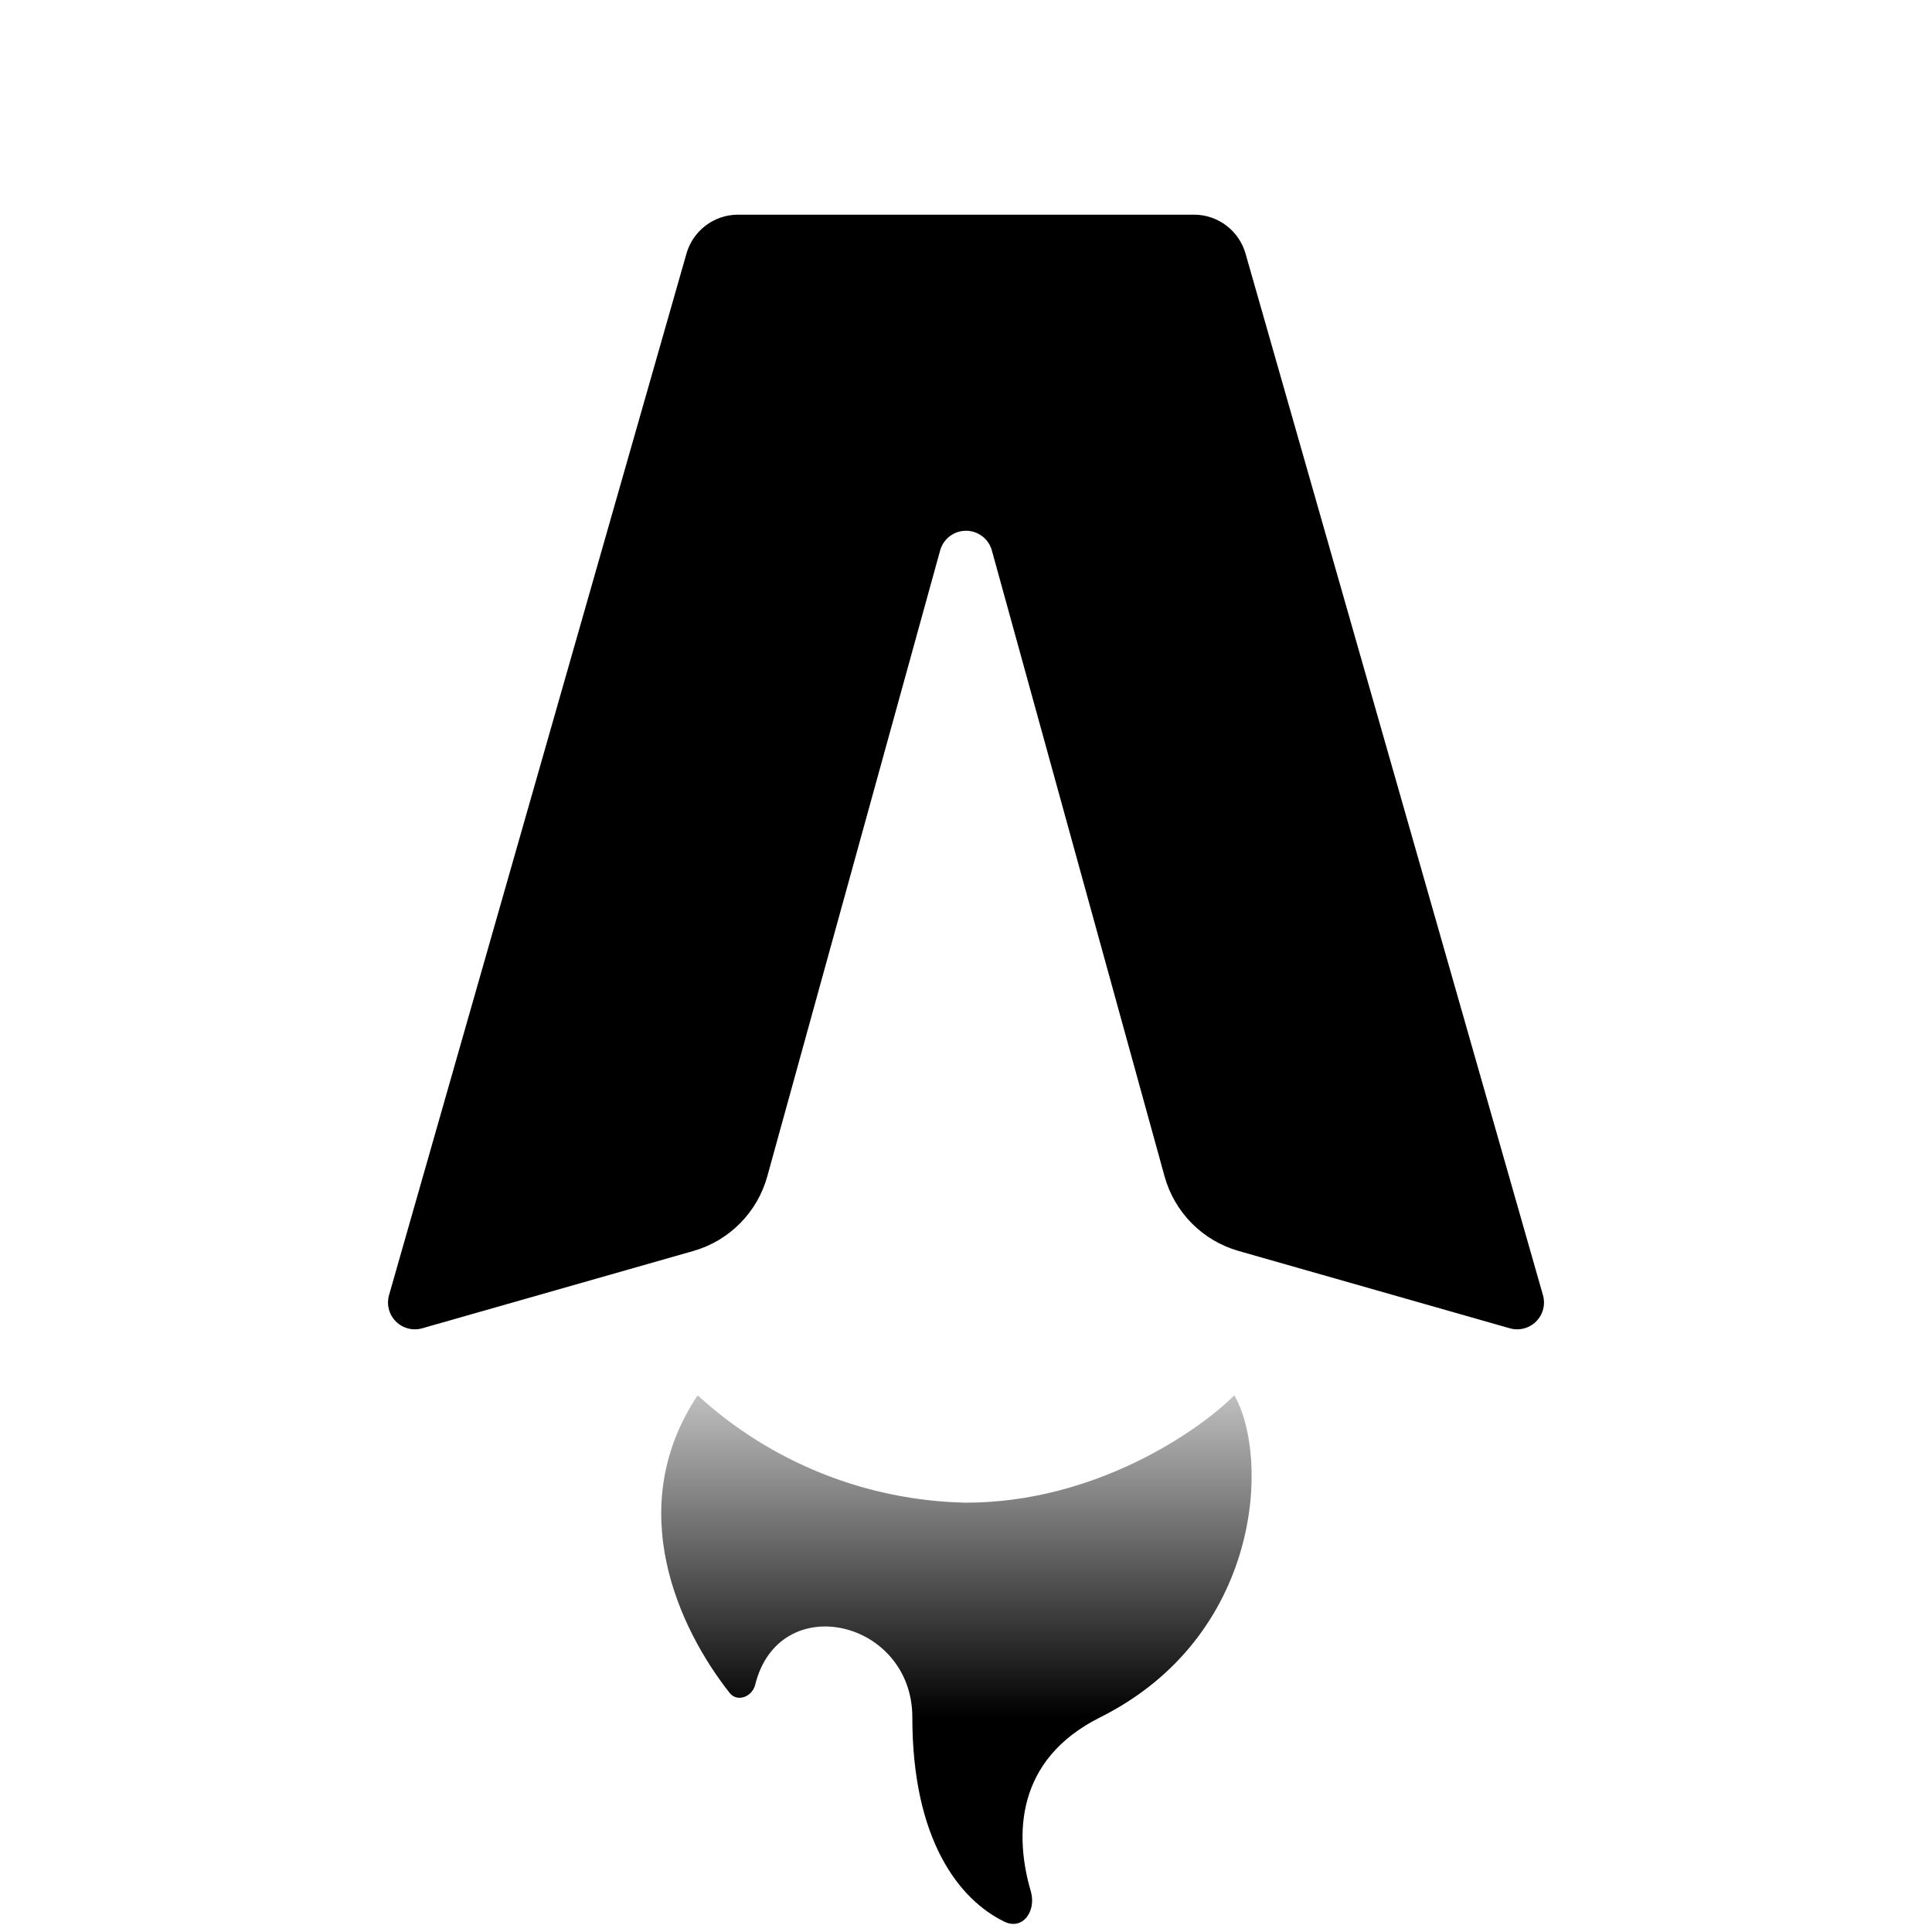
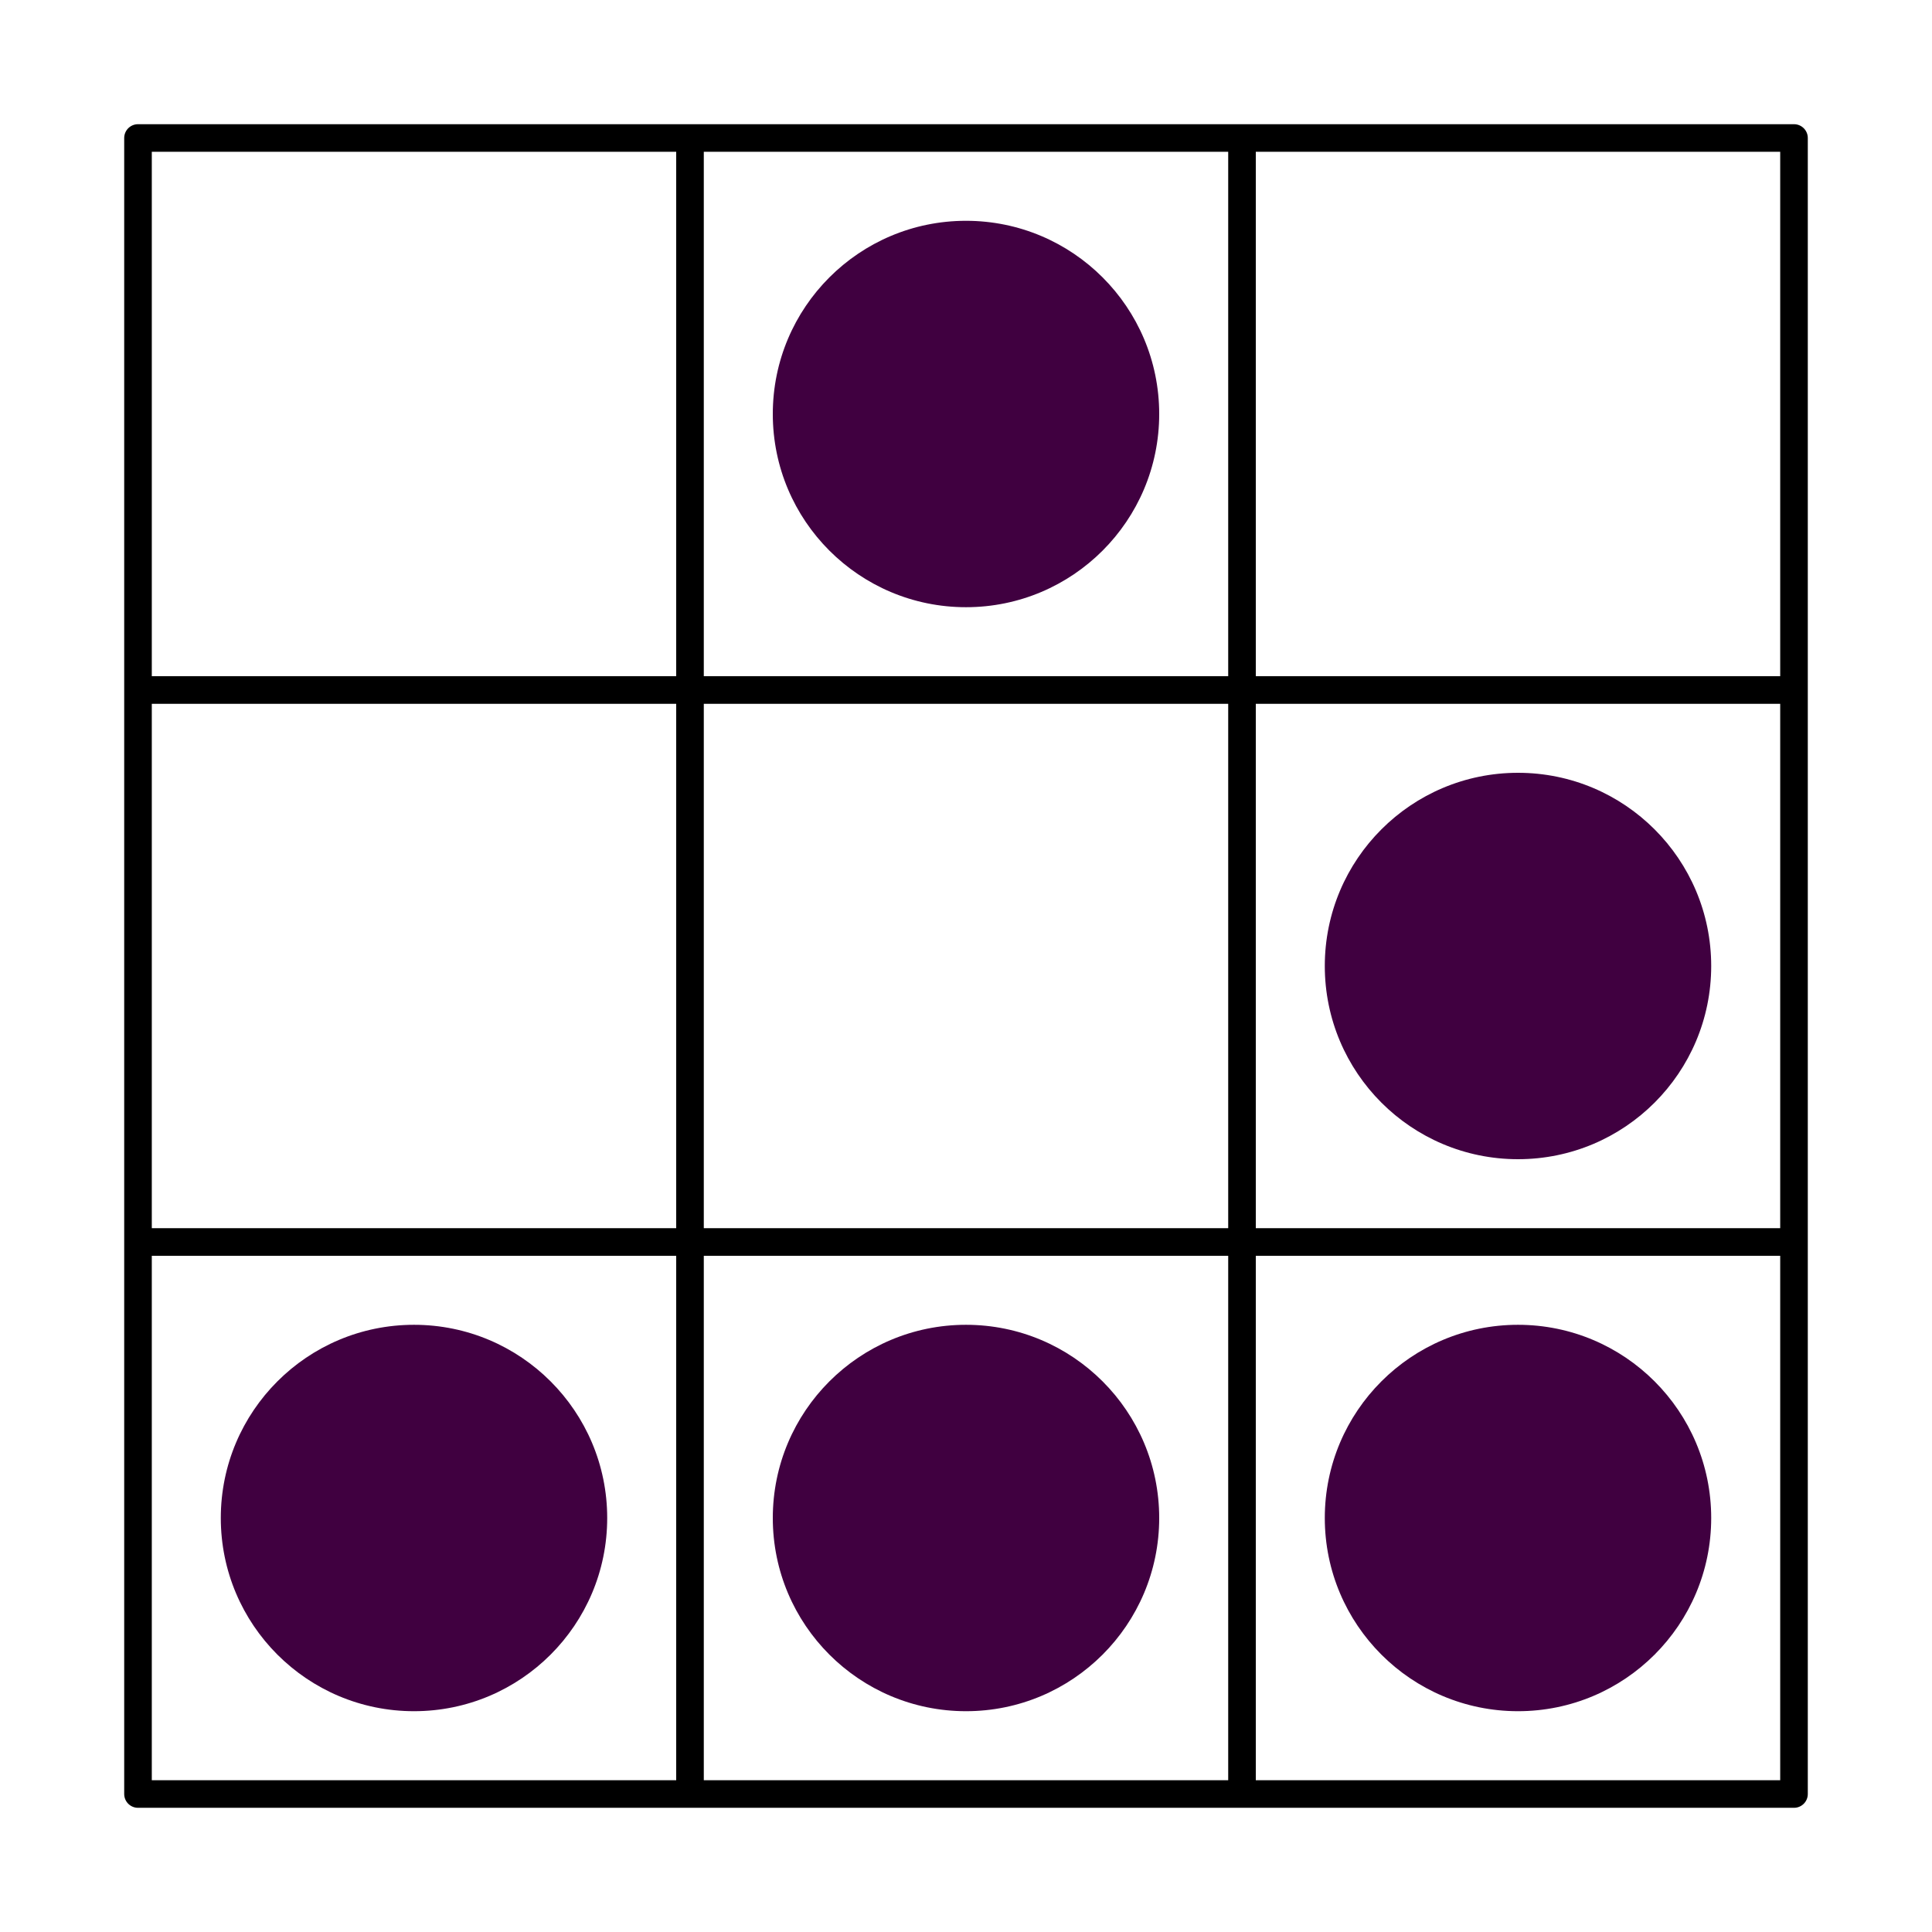
- <svg xmlns="http://www.w3.org/2000/svg" fill="none" viewBox="0 0 36 36">
-   <path fill="#000" d="M22.25 4h-8.5a1 1 0 0 0-.96.73l-5.54 19.4a.5.5 0 0 0 .62.62l5.05-1.44a2 2 0 0 0 1.38-1.4l3.22-11.66a.5.5 0 0 1 .96 0l3.22 11.67a2 2 0 0 0 1.38 1.39l5.05 1.44a.5.5 0 0 0 .62-.62l-5.54-19.4a1 1 0 0 0-.96-.73Z" />
-   <path fill="url(#gradient)" d="M18 28a7.63 7.63 0 0 1-5-2c-1.4 2.1-.35 4.35.6 5.55.14.17.41.07.47-.15.44-1.8 2.93-1.22 2.93.6 0 2.28.87 3.4 1.72 3.81.34.16.59-.2.49-.56-.31-1.05-.29-2.46 1.29-3.25 3-1.5 3.17-4.83 2.5-6-.67.67-2.6 2-5 2Z" />
-   <defs>
-     <linearGradient id="gradient" x1="16" x2="16" y1="32" y2="24" gradientUnits="userSpaceOnUse">
-       <stop stop-color="#000" />
-       <stop offset="1" stop-color="#000" stop-opacity="0" />
-     </linearGradient>
-   </defs>
-   <style>
-     @media (prefers-color-scheme:dark){:root{filter:invert(100%)}}
-   </style>
+ <svg xmlns="http://www.w3.org/2000/svg" version="1.0" x="0" y="0" width="140" height="140" id="glider">
+   <g transform="translate(10,10)">&gt;
+     <g id="scale" transform="scale(20,20)">
+       <g id="grid" style="fill:none;stroke-linejoin:round;stroke-linecap:butt;stroke:#000000;stroke-width:.1;">
+         <path d="m 0 0 L 6 0 L 6 6 L 0 6 Z" />
+         <path d="M 0 2 L 6 2" />
+         <path d="M 0 4 L 6 4" />
+         <path d="M 2 0 L 2 6" />
+         <path d="M 4 0 L 4 6" />
+       </g>
+       <g id="dots" style="fill:#400040">
+         <ellipse cx="3" cy="1" rx=".7" ry=".7" id="C1" />
+         <ellipse cx="5" cy="3" rx=".7" ry=".7" id="C1" />
+         <ellipse cx="1" cy="5" rx=".7" ry=".7" id="C1" />
+         <ellipse cx="3" cy="5" rx=".7" ry=".7" id="C1" />
+         <ellipse cx="5" cy="5" rx=".7" ry=".7" id="C1" />
+       </g>
+     </g>
+   </g>
</svg>
